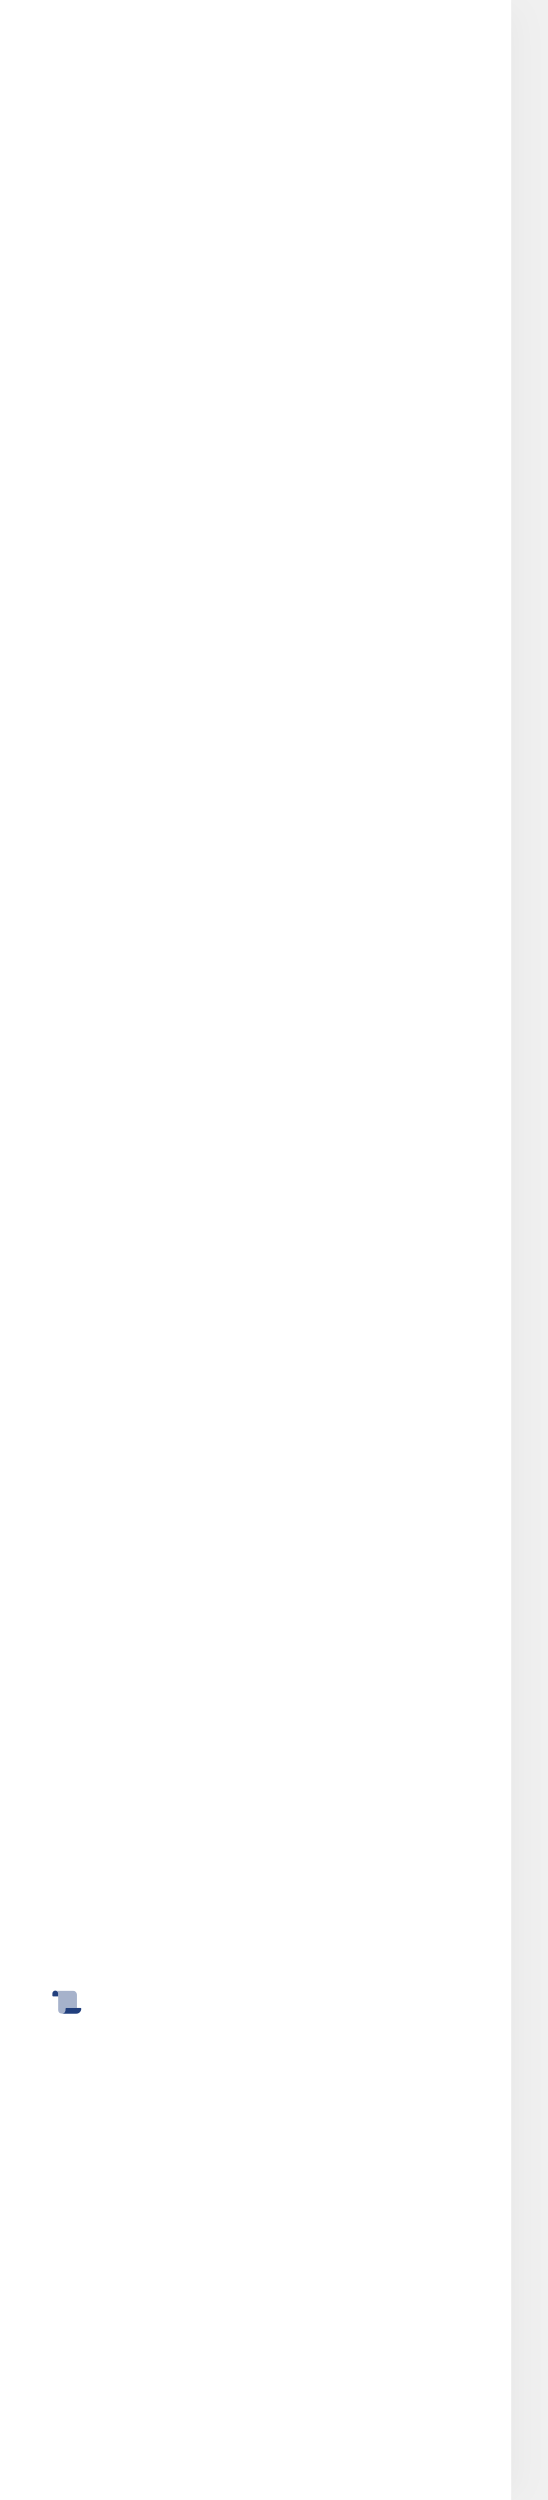
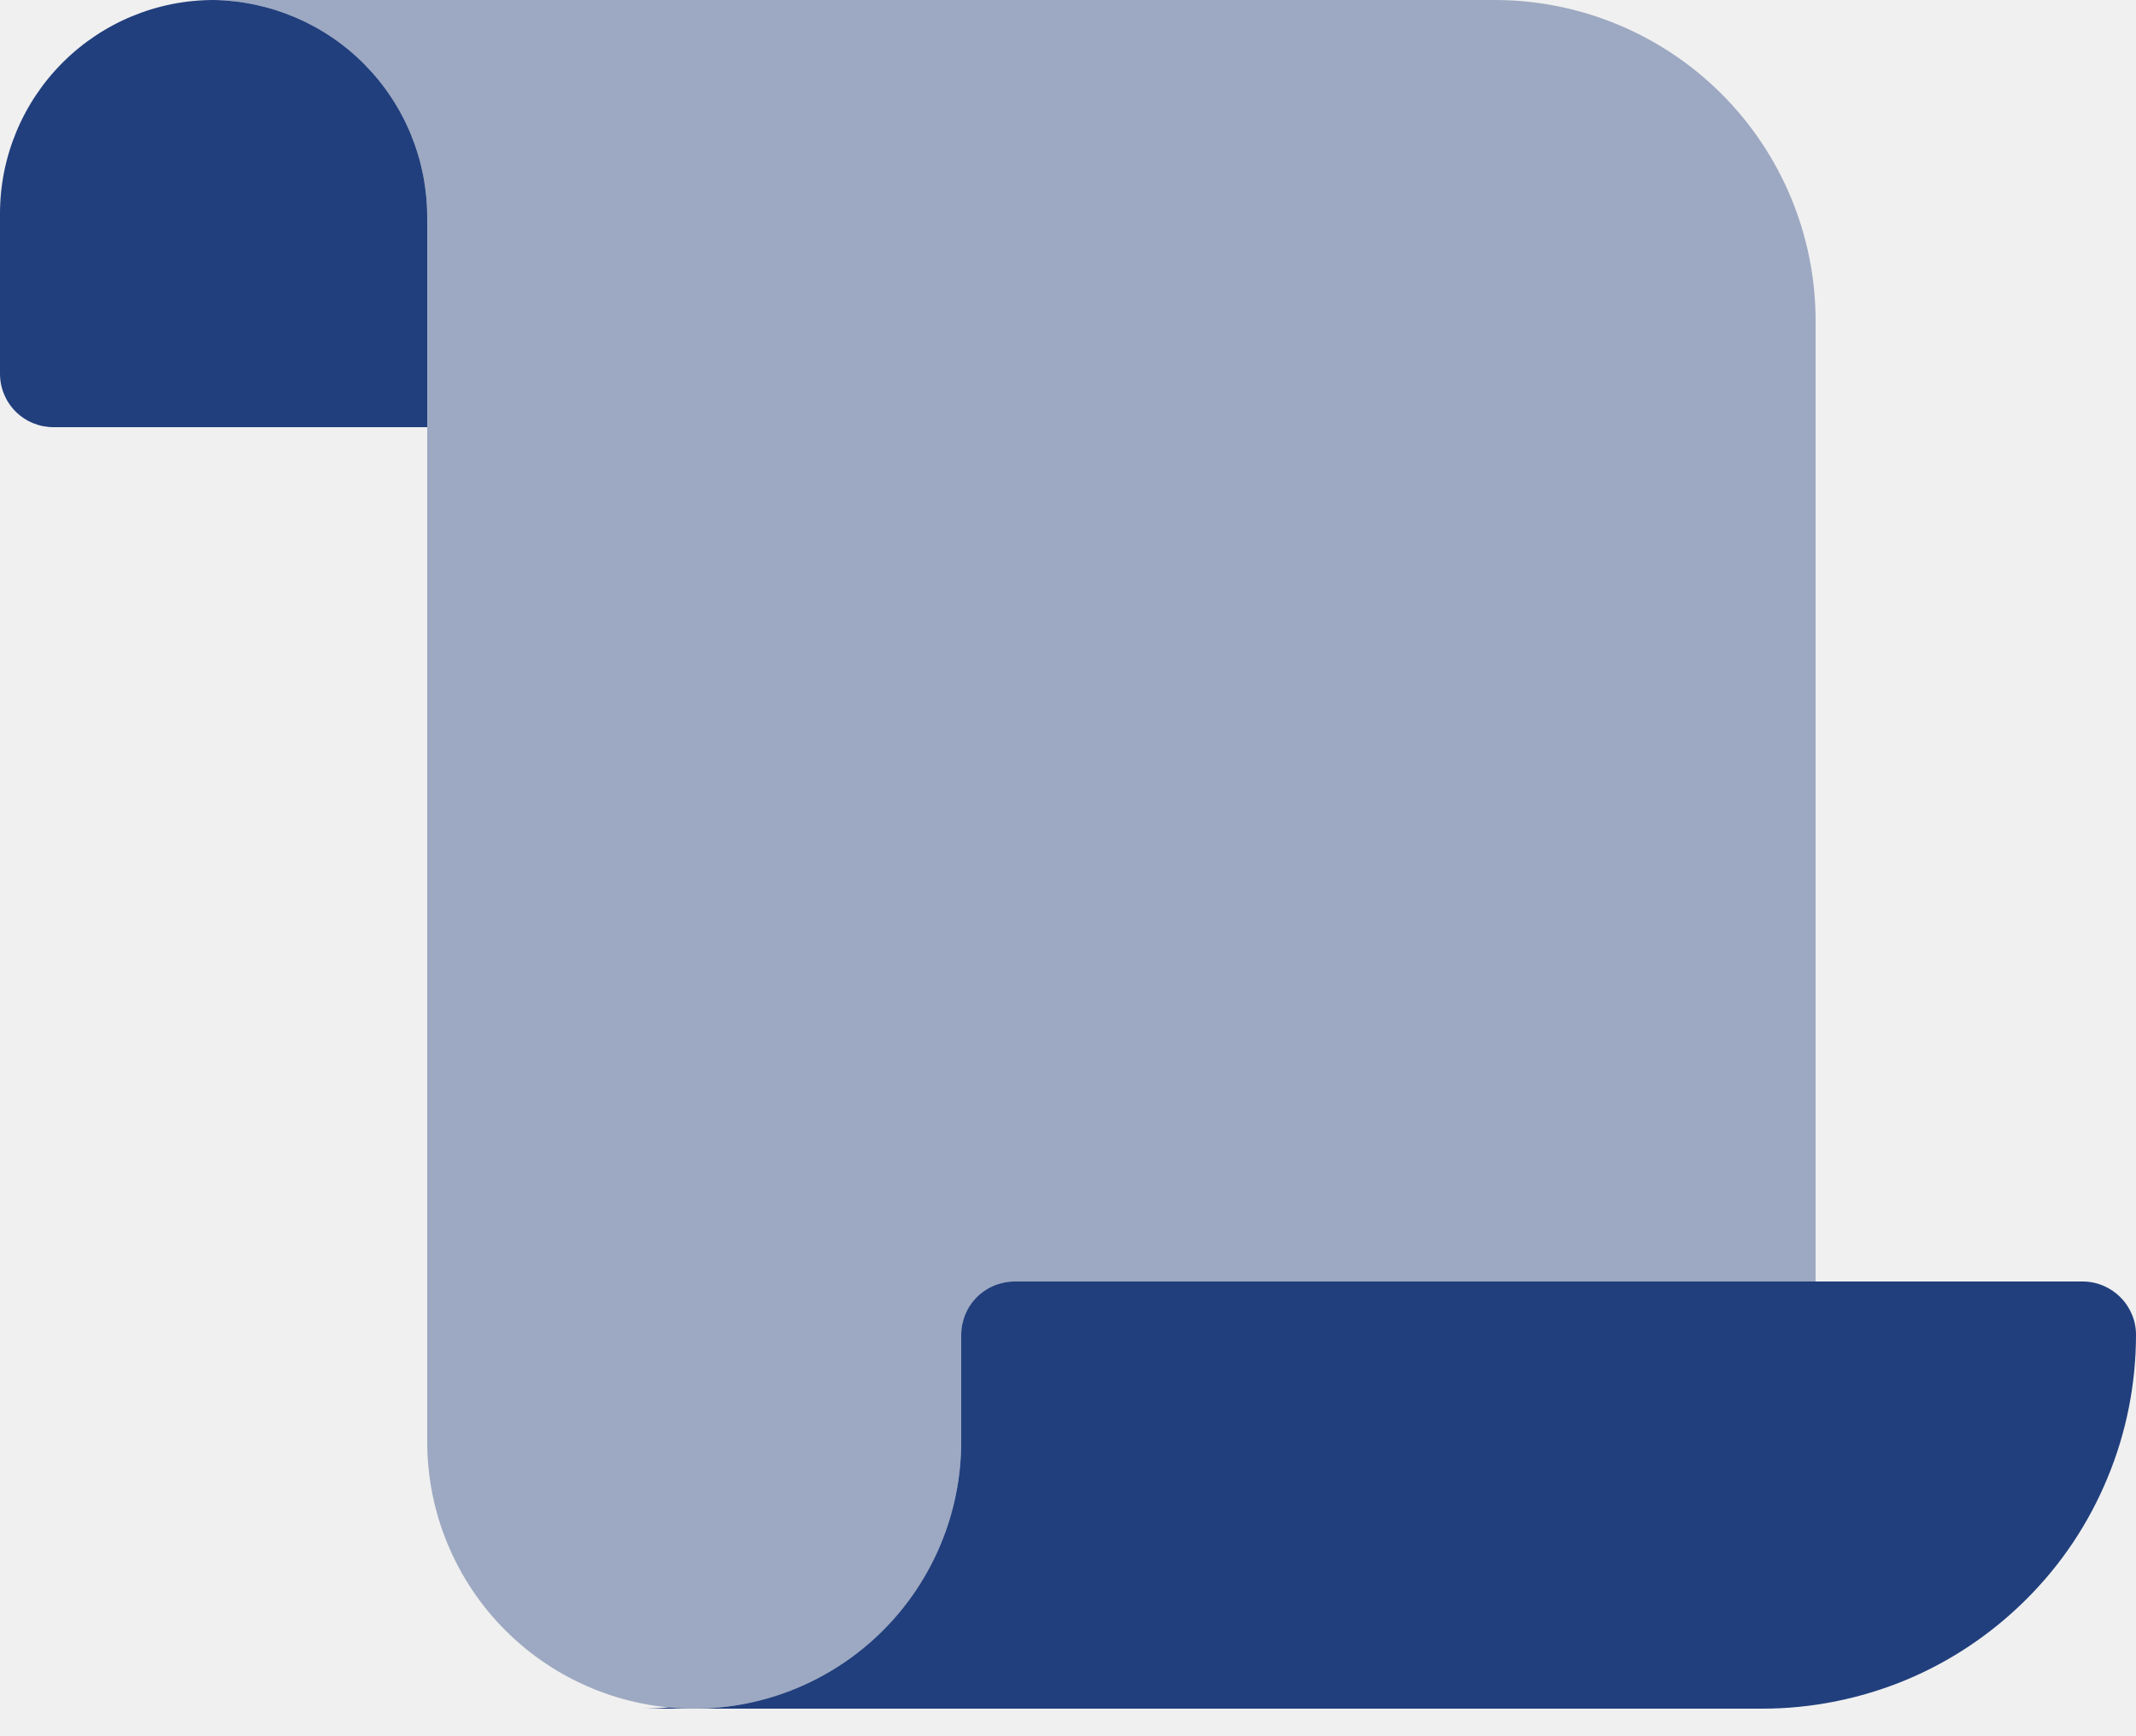
- <svg xmlns="http://www.w3.org/2000/svg" width="303" height="1384" viewBox="0 0 303 1384" fill="none">
-   <g filter="url(#filter0_d_5530_0)">
-     <rect width="283" height="1695" fill="white" />
-   </g>
-   <g clip-path="url(#clip0_5530_0)">
-     <path opacity="0.4" d="M42.6 1104.4V1111.6H36.6C36.494 1111.6 36.392 1111.64 36.317 1111.72C36.242 1111.79 36.2 1111.89 36.2 1112V1112.8C36.2 1113.33 35.989 1113.84 35.614 1114.21C35.239 1114.59 34.73 1114.8 34.2 1114.8C33.669 1114.8 33.161 1114.59 32.786 1114.21C32.411 1113.84 32.2 1113.33 32.2 1112.8V1103.62C32.2 1103.19 32.029 1102.78 31.724 1102.48C31.419 1102.17 31.006 1102 30.575 1102H40.2C40.836 1102 41.446 1102.25 41.896 1102.7C42.346 1103.15 42.599 1103.76 42.6 1104.4Z" fill="#213F7D" />
-     <path d="M30.6 1102C30.176 1102 29.769 1102.17 29.469 1102.47C29.169 1102.77 29 1103.18 29 1103.6V1104.8C29 1104.91 29.042 1105.01 29.117 1105.08C29.192 1105.16 29.294 1105.2 29.4 1105.2H32.2V1103.62C32.2 1103.2 32.032 1102.79 31.733 1102.48C31.434 1102.18 31.027 1102.01 30.6 1102V1102ZM33.8 1114.8H34.2C34.135 1114.8 34.072 1114.8 34.008 1114.79C33.94 1114.8 33.87 1114.8 33.8 1114.8ZM44.6 1111.6H36.6C36.494 1111.6 36.392 1111.64 36.317 1111.72C36.242 1111.79 36.2 1111.89 36.2 1112V1112.8C36.2 1113.33 35.989 1113.84 35.614 1114.21C35.239 1114.59 34.73 1114.8 34.2 1114.8H42.2C42.568 1114.8 42.932 1114.73 43.272 1114.59C43.612 1114.45 43.92 1114.24 44.18 1113.98C44.441 1113.72 44.647 1113.41 44.787 1113.07C44.928 1112.73 45 1112.37 45 1112C45 1111.89 44.957 1111.79 44.882 1111.72C44.807 1111.64 44.706 1111.6 44.6 1111.6Z" fill="#213F7D" />
+ <svg xmlns="http://www.w3.org/2000/svg" width="16" height="13" viewBox="0 0 16 13" fill="none">
+   <g clip-path="url(#clip0_33251_709)">
+     <path opacity="0.4" d="M13.6 2.4V9.6H7.6C7.494 9.6 7.392 9.642 7.317 9.717C7.242 9.792 7.2 9.894 7.2 10V10.8C7.2 11.33 6.989 11.839 6.614 12.214C6.239 12.589 5.73 12.8 5.2 12.8C4.67 12.8 4.161 12.589 3.786 12.214C3.411 11.839 3.2 11.33 3.2 10.8V1.625C3.2 1.194 3.029 0.781 2.724 0.476C2.419 0.171 2.006 0 1.575 0L11.2 0C11.836 0.001 12.446 0.254 12.896 0.704C13.346 1.154 13.599 1.764 13.6 2.4Z" fill="#213F7D" />
+     <path d="M1.6 0C1.176 0 0.769 0.169 0.469 0.469C0.169 0.769 0 1.176 0 1.6L0 2.8C0 2.906 0.042 3.008 0.117 3.083C0.192 3.158 0.294 3.2 0.4 3.2H3.2V1.625C3.2 1.198 3.032 0.789 2.733 0.485C2.434 0.181 2.027 0.007 1.6 0V0ZM4.8 12.8H5.2C5.135 12.8 5.072 12.797 5.008 12.791C4.94 12.797 4.87 12.8 4.8 12.8ZM15.6 9.6H7.6C7.494 9.6 7.392 9.642 7.317 9.717C7.242 9.792 7.2 9.894 7.2 10V10.8C7.2 11.33 6.989 11.839 6.614 12.214C6.239 12.589 5.73 12.8 5.2 12.8H13.2C13.568 12.8 13.932 12.727 14.272 12.587C14.612 12.446 14.92 12.239 15.18 11.979C15.441 11.719 15.647 11.41 15.787 11.07C15.928 10.731 16 10.366 16 9.998C16 9.893 15.957 9.791 15.882 9.717C15.807 9.642 15.706 9.6 15.6 9.6Z" fill="#213F7D" />
  </g>
  <defs>
-     <filter id="filter0_d_5530_0" x="-20" y="-15" width="323" height="1735" filterUnits="userSpaceOnUse" color-interpolation-filters="sRGB">
-       <feFlood flood-opacity="0" result="BackgroundImageFix" />
-       <feColorMatrix in="SourceAlpha" type="matrix" values="0 0 0 0 0 0 0 0 0 0 0 0 0 0 0 0 0 0 127 0" result="hardAlpha" />
-       <feOffset dy="5" />
-       <feGaussianBlur stdDeviation="10" />
-       <feColorMatrix type="matrix" values="0 0 0 0 0 0 0 0 0 0 0 0 0 0 0 0 0 0 0.04 0" />
-       <feBlend mode="normal" in2="BackgroundImageFix" result="effect1_dropShadow_5530_0" />
-       <feBlend mode="normal" in="SourceGraphic" in2="effect1_dropShadow_5530_0" result="shape" />
-     </filter>
-     <clipPath id="clip0_5530_0">
-       <rect width="16" height="12.8" fill="white" transform="translate(29 1102)" />
+     <clipPath id="clip0_33251_709">
+       <rect width="16" height="12.8" fill="white" />
    </clipPath>
  </defs>
</svg>
